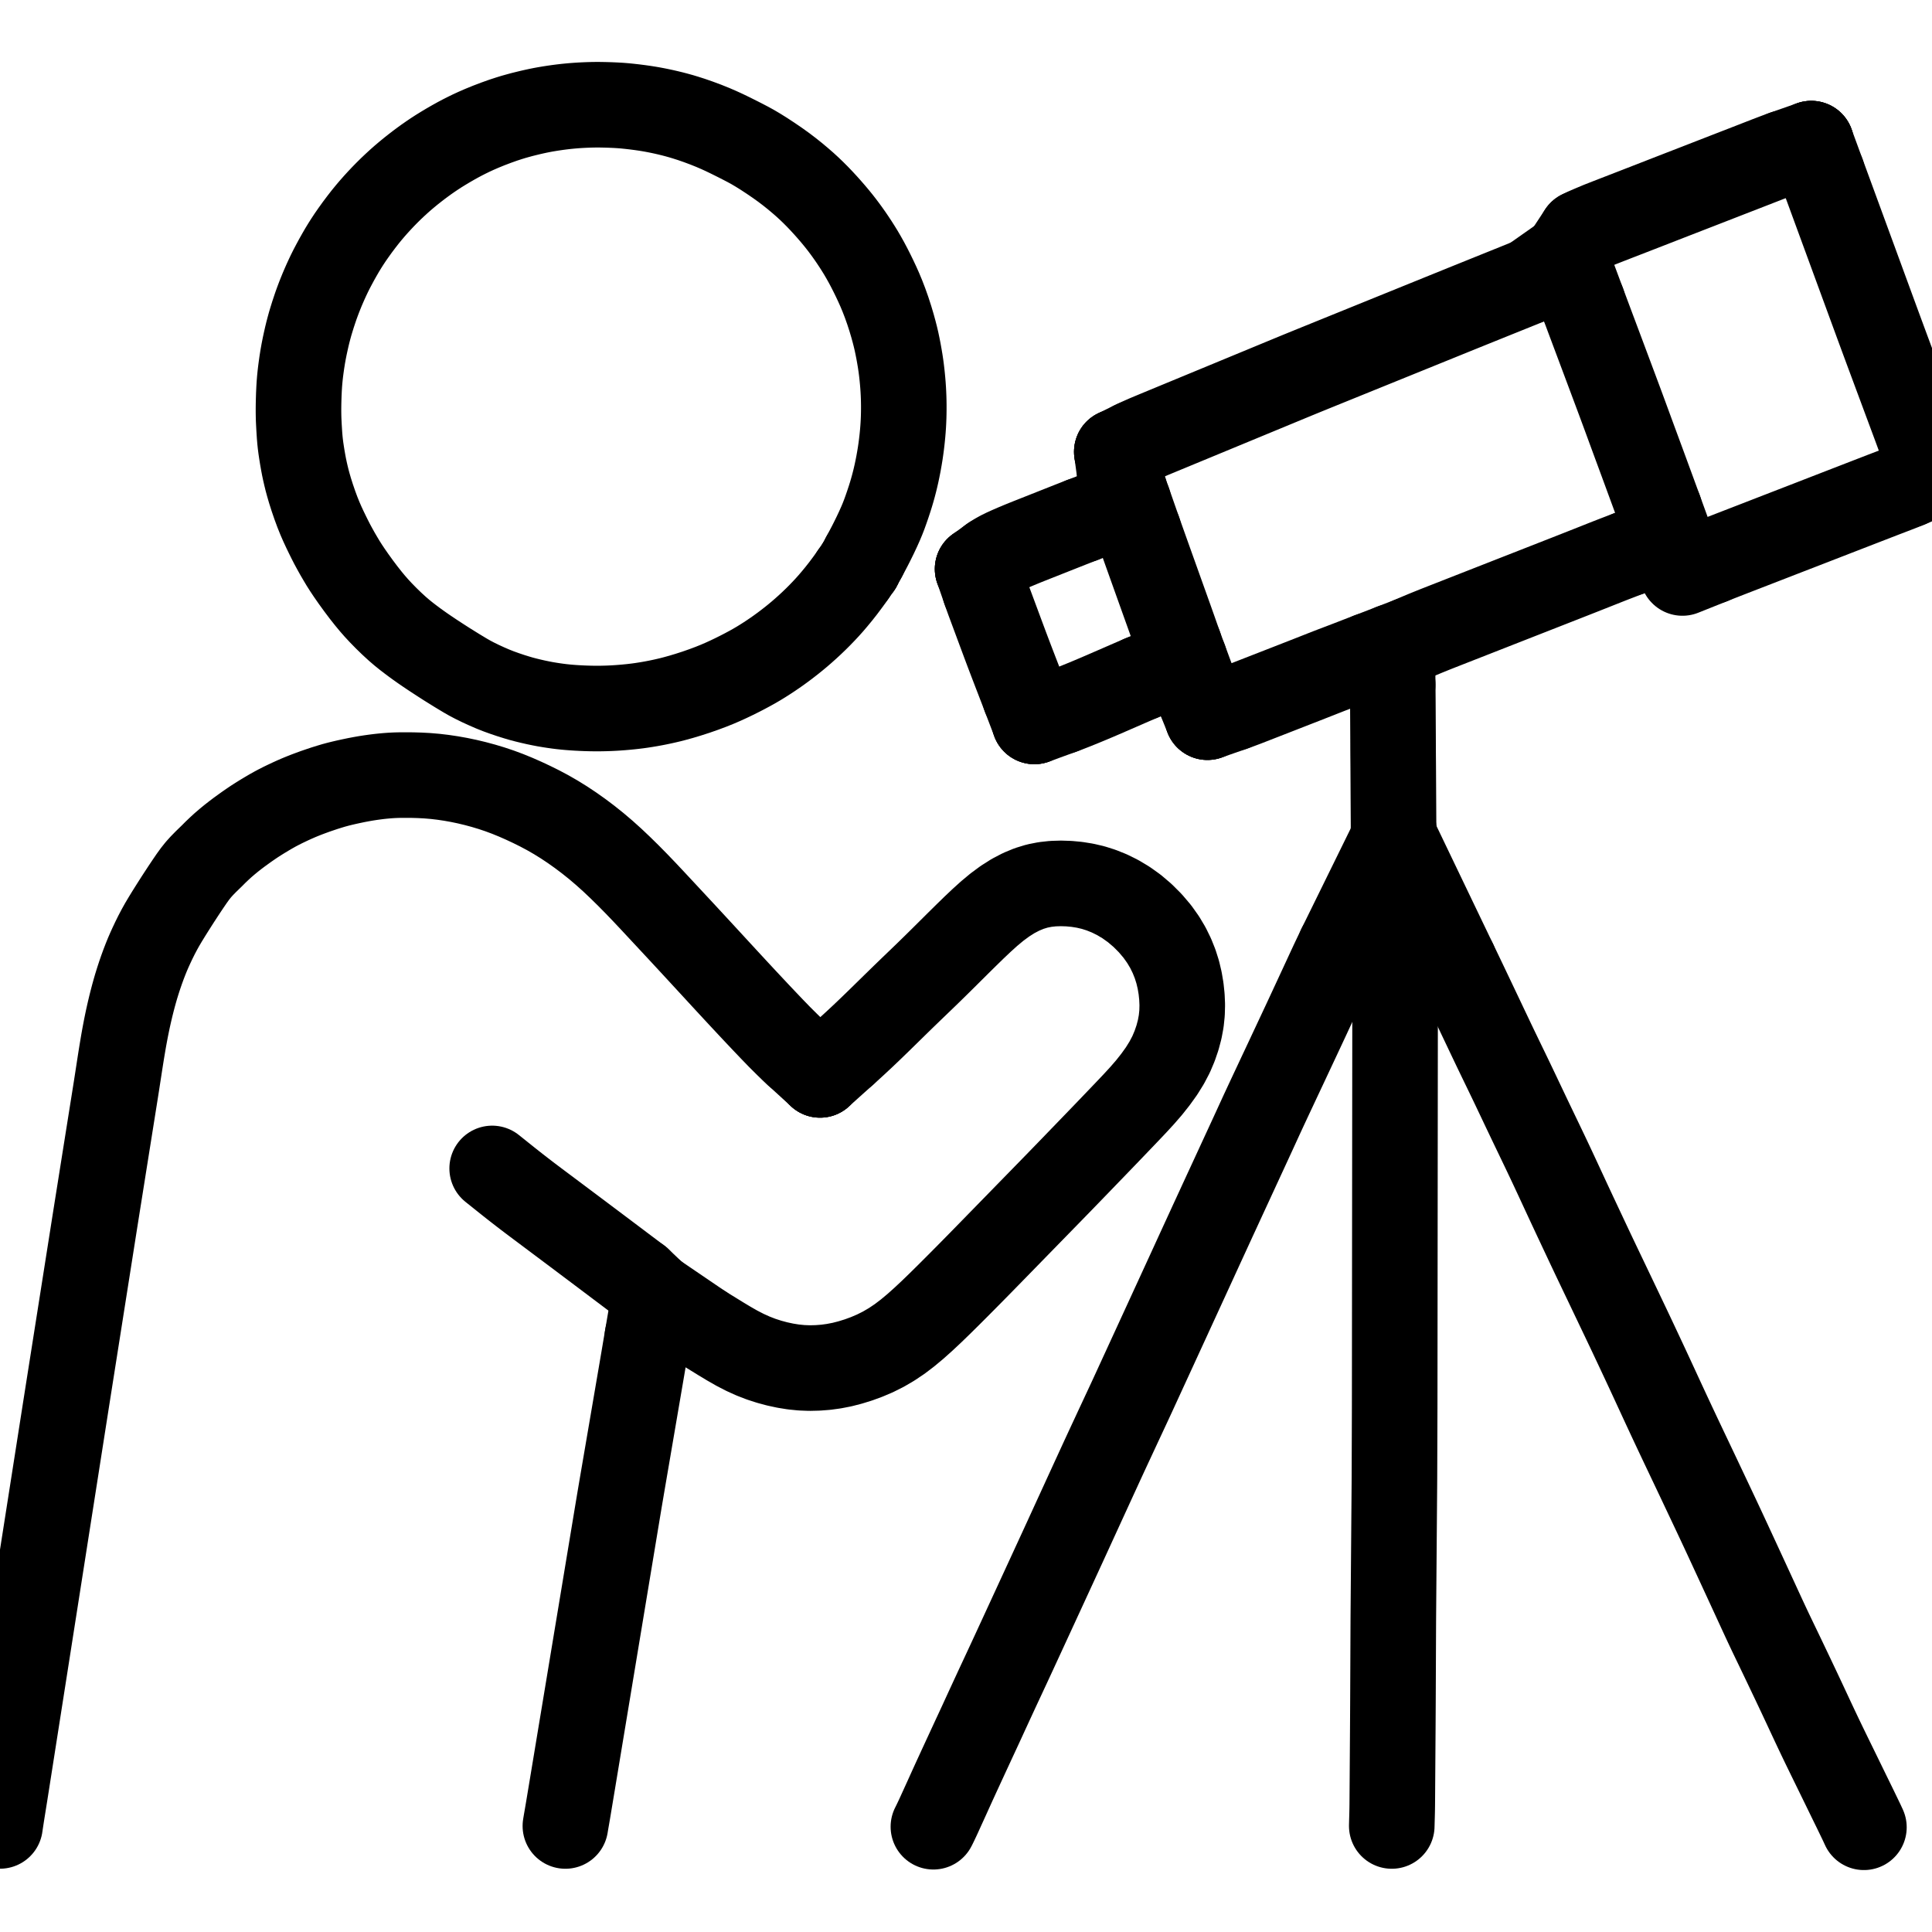
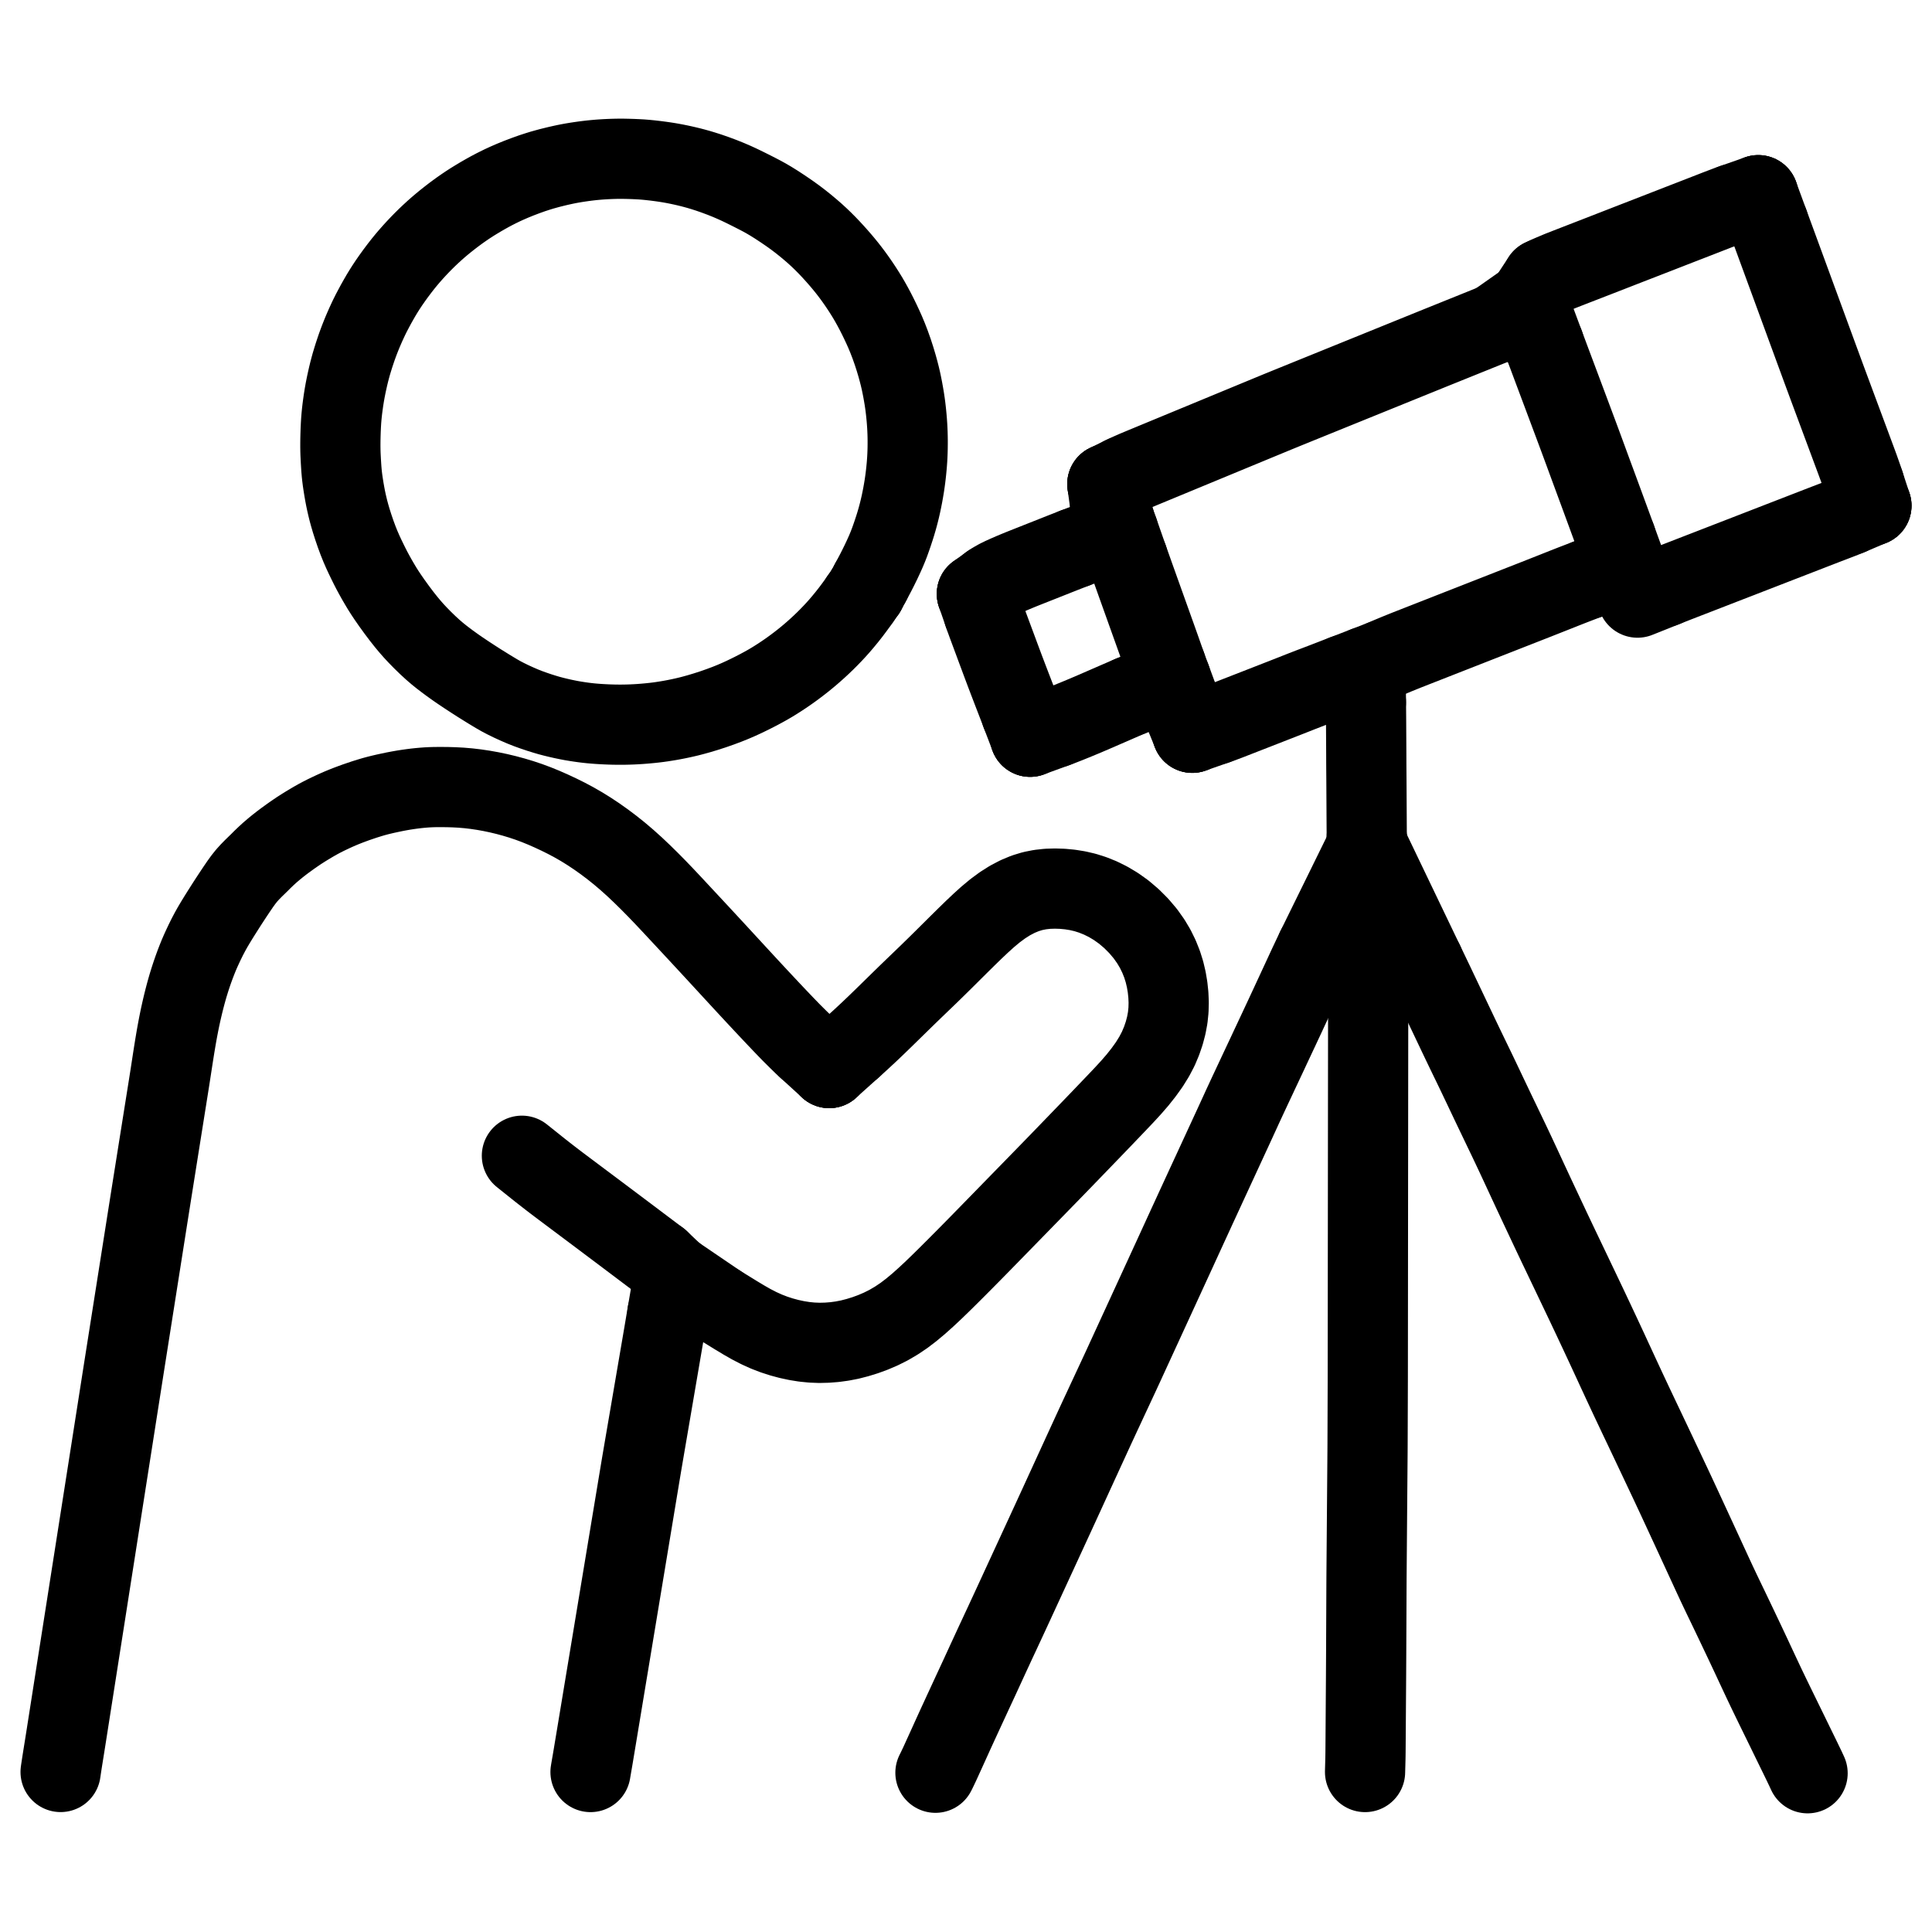
- <svg xmlns="http://www.w3.org/2000/svg" viewBox="4 59.071 1016 905.858" width="1024" height="1024" class="colorable-icon" overflow="visible">
+ <svg xmlns="http://www.w3.org/2000/svg" viewBox="-30 0 1084 1024" width="1024" height="1024" class="colorable-icon" overflow="visible">
  <g id="skeleton-paths" stroke-width="45.0">
    <path id="path-0-0" d="M452.746 305.992L451.289 308.078L449.623 310.372L447.395 313.348L445.128 316.228L442.922 318.903L440.938 321.229L438.978 323.418L437.168 325.361L435.030 327.574L433.030 329.571L430.737 331.773L428.667 333.688L426.379 335.731L424.390 337.451L422.199 339.277L420.166 340.912L417.852 342.712L415.757 344.290L413.528 345.915L411.531 347.318L409.347 348.804L407.317 350.142L405.092 351.559L403.019 352.832L400.671 354.210L398.228 355.570L395.510 357.027L392.702 358.473L389.897 359.866L387.058 361.226L384.190 362.535L381.236 363.810L377.888 365.156L374.158 366.553L370.044 367.993L365.906 369.326L362.210 370.437L359.009 371.322L356.584 371.953L354.169 372.521L352.111 372.979L349.796 373.462L347.876 373.835L345.640 374.240L343.652 374.571L341.340 374.930L339.436 375.195L337.248 375.466L335.374 375.670L333.107 375.891L331.115 376.063L328.843 376.233L326.859 376.356L324.625 376.464L322.641 376.534L320.408 376.584L318.423 376.603L316.190 376.595L314.205 376.562L311.972 376.498L309.988 376.418L307.707 376.302L305.702 376.178L303.411 376.005L301.523 375.837L299.324 375.603L297.441 375.368L295.120 375.043L293.112 374.734L290.722 374.335L288.413 373.891L285.708 373.331L282.990 372.707L280.558 372.115L278.144 371.478L275.752 370.776L272.699 369.825L269.507 368.750L266.227 367.570L263.169 366.359L259.941 364.960L256.744 363.495L253.664 361.986L251.150 360.667L248.760 359.306L246.729 358.084L244.406 356.683L242.024 355.204L238.819 353.208L235.246 350.909L231.630 348.548L228.525 346.464L226.114 344.807L223.922 343.254L221.986 341.851L219.827 340.235L217.774 338.663L215.377 336.733L212.895 334.602L209.959 331.905L207.078 329.106L204.285 326.249L202.054 323.850L199.894 321.387L197.805 318.870L195.274 315.674L192.589 312.106L189.955 308.473L187.679 305.198L185.963 302.623L184.432 300.214L182.987 297.797L181.443 295.152L179.932 292.431L178.673 290.107L177.412 287.644L176.207 285.211L174.853 282.410L173.530 279.562L172.256 276.642L170.927 273.343L169.564 269.656L168.202 265.676L167.043 262.030L166.130 258.892L165.471 256.450L164.885 254.054L164.399 251.940L163.889 249.527L163.439 247.158L162.975 244.509L162.559 241.896L162.223 239.632L161.935 237.373L161.732 235.438L161.535 233.125L161.404 231.134L161.262 228.834L161.161 226.918L161.055 224.731L161.001 222.818L160.970 220.617L160.972 218.695L160.997 216.449L161.051 214.119L161.141 211.351L161.271 208.545L161.418 206.081L161.607 203.736L161.798 201.802L162.051 199.545L162.354 197.218L162.736 194.510L163.184 191.684L163.675 188.925L164.237 186.089L164.815 183.415L165.362 181L165.911 178.738L166.437 176.720L167.072 174.403L167.783 172.033L168.594 169.420L169.431 166.891L170.185 164.671L170.999 162.438L171.745 160.454L172.629 158.218L173.391 156.347L174.354 154.103L175.218 152.141L176.319 149.747L177.226 147.836L178.394 145.497L179.569 143.260L181.038 140.536L182.531 137.883L183.916 135.493L185.328 133.180L186.620 131.144L188.175 128.792L189.904 126.305L191.913 123.512L194.066 120.649L196.023 118.135L197.994 115.723L199.689 113.728L201.569 111.595L203.315 109.681L205.373 107.495L207.315 105.506L209.539 103.307L211.556 101.395L213.766 99.366L215.706 97.652L217.872 95.809L219.897 94.146L222.260 92.278L224.313 90.693L226.515 89.059L228.339 87.739L230.456 86.267L232.409 84.948L234.702 83.461L237.113 81.973L239.751 80.394L242.449 78.843L244.780 77.546L247.184 76.271L249.311 75.192L251.760 73.995L254.278 72.834L257.419 71.464L261.028 69.993L264.956 68.498L268.559 67.215L271.683 66.197L274.103 65.451L276.496 64.784L278.587 64.216L280.943 63.631L282.923 63.151L285.143 62.649L286.973 62.251L289.101 61.826L290.887 61.500L293.127 61.124L295.053 60.828L297.377 60.495L299.312 60.244L301.591 59.977L303.510 59.784L305.647 59.595L307.425 59.463L309.424 59.337L311.374 59.238L313.479 59.154L315.633 59.096L317.614 59.071L319.857 59.082L322.193 59.128L324.948 59.209L327.739 59.333L330.173 59.473L332.606 59.670L334.940 59.905L337.673 60.215L340.433 60.570L342.846 60.910L345.153 61.275L346.956 61.587L349.041 61.978L350.905 62.355L353.164 62.839L355.257 63.319L357.602 63.889L359.690 64.437L362.028 65.084L364.444 65.810L367.580 66.810L371.202 68.067L375.158 69.538L378.810 71.005L382.038 72.402L384.556 73.552L387.042 74.742L389.413 75.911L392.205 77.307L394.952 78.712L397.471 80.027L399.913 81.373L402.439 82.862L405.604 84.832L409.210 87.198L412.828 89.665L416.202 92.089L419.155 94.337L422.022 96.625L424.783 98.940L427.217 101.056L429.592 103.235L431.616 105.178L433.847 107.414L435.789 109.441L437.931 111.760L439.799 113.847L441.790 116.139L443.470 118.135L445.195 120.258L446.693 122.173L448.303 124.309L449.696 126.224L451.205 128.363L452.492 130.259L453.987 132.517L455.302 134.585L456.779 136.979L458.184 139.396L459.688 142.089L461.167 144.880L462.584 147.676L463.967 150.508L465.307 153.364L466.623 156.306L468.014 159.642L469.448 163.365L470.905 167.477L472.237 171.595L473.348 175.335L474.240 178.598L474.882 181.118L475.453 183.554L475.947 185.894L476.483 188.611L476.977 191.372L477.391 193.840L477.749 196.241L478.003 198.149L478.264 200.344L478.464 202.227L478.680 204.505L478.845 206.503L479.002 208.779L479.109 210.763L479.200 212.996L479.253 214.981L479.283 217.214L479.284 219.199L479.257 221.432L479.206 223.416L479.117 225.650L479.012 227.634L478.853 229.909L478.687 231.907L478.466 234.183L478.261 236.064L477.996 238.257L477.740 240.166L477.391 242.568L476.982 245.038L476.492 247.801L475.956 250.518L475.461 252.882L474.918 255.254L474.406 257.347L473.795 259.686L473.219 261.759L472.531 264.082L471.799 266.410L470.908 269.118L469.969 271.840L469.080 274.314L468.152 276.718L467.112 279.209L465.735 282.288L464.225 285.496L462.682 288.630L461.377 291.197L460.073 293.673L459.241 295.248L458.367 296.860" stroke="black" stroke-width="45" fill="none" stroke-linecap="round" stroke-linejoin="round" />
    <path id="path-extension-1" d="M452.746 305.992L455.741 301.703" stroke="black" stroke-width="45" fill="none" stroke-linecap="round" stroke-linejoin="round" />
    <path id="path-extension-2" d="M458.367 296.860L455.741 301.703" stroke="black" stroke-width="45" fill="none" stroke-linecap="round" stroke-linejoin="round" />
    <path id="path-connection-1" d="M455.741 301.703L455.741 301.703" stroke="black" stroke-width="45" fill="none" stroke-linecap="round" stroke-linejoin="round" />
  </g>
  <g id="skeleton-paths" stroke-width="45.0">
    <path id="path-0-0" d="M602.856 283.466L603.347 284.843L604.003 286.681L604.805 288.938L605.686 291.414L606.577 293.917L607.750 297.204L609.084 300.936L610.573 305.097L612.071 309.285L613.568 313.472L615.066 317.659L616.560 321.832L618.027 325.932L619.362 329.662L620.613 333.182L621.734 336.351L622.884 339.626L623.672 341.860L624.322 343.700" stroke="black" stroke-width="45" fill="none" stroke-linecap="round" stroke-linejoin="round" />
    <path id="path-1-0" d="M562.124 378.218L564.344 377.409L566.556 376.545L569.179 375.518L571.586 374.541L574.100 373.517L577.214 372.225L580.463 370.854L583.703 369.464L586.727 368.155L590.026 366.721L593.591 365.169L597.157 363.617L600.464 362.186L602.513 361.301L604.291 360.541" stroke="black" stroke-width="45" fill="none" stroke-linecap="round" stroke-linejoin="round" />
    <path id="path-2-0" d="M521.901 314.177L522.512 315.941L523.123 317.639L523.929 319.866L524.706 321.961L525.449 323.960L526.287 326.218L527.243 328.792L528.450 332.041L529.847 335.803L531.338 339.812L532.719 343.512L533.924 346.716L534.874 349.217L535.791 351.622L536.749 354.121L537.779 356.802L538.855 359.591L539.787 362.005L540.817 364.675L541.728 367.046L542.463 368.965L542.976 370.306" stroke="black" stroke-width="45" fill="none" stroke-linecap="round" stroke-linejoin="round" />
    <path id="path-3-0" d="M525.195 298.069L526.328 297.245L527.935 296.270L530.040 295.082L532.470 293.892L534.972 292.761L537.772 291.544L540.515 290.394L542.956 289.396L545.336 288.445L547.835 287.456L551.034 286.189L554.637 284.763L558.288 283.318L561.510 282.042L564.063 281.030L566.456 280.083L568.980 279.095L571.095 278.267L573.162 277.471" stroke="black" stroke-width="45" fill="none" stroke-linecap="round" stroke-linejoin="round" />
    <path id="path-4-0" d="M836.363 163.299L837.399 166.074L838.560 169.184L840.166 173.482L841.722 177.636L843.293 181.824L844.873 186.037L846.494 190.364L848.096 194.647L849.688 198.902L851.251 203.079L852.810 207.246L854.356 211.385L855.917 215.578L857.481 219.798L859.080 224.133L860.655 228.423L862.221 232.685L863.754 236.848L865.309 241.058L866.873 245.292L868.470 249.628L870.041 253.905L871.602 258.155L873.138 262.331L874.682 266.542L875.788 269.558L876.734 272.164" stroke="black" stroke-width="45" fill="none" stroke-linecap="round" stroke-linejoin="round" />
    <path id="path-5-0" d="M745.205 340.590L746.512 340.022L748.337 339.235L750.939 338.139L753.803 336.945L756.599 335.809L759.048 334.826L761.442 333.883L763.966 332.892L767.179 331.632L770.806 330.210L774.443 328.785L777.663 327.522L780.201 326.528L782.457 325.643L784.443 324.864L786.704 323.979L789.236 322.985L792.459 321.722L796.087 320.299L799.723 318.875L802.940 317.614L805.474 316.621L807.871 315.682L810.393 314.692L813.605 313.433L817.230 312.011L820.869 310.585L824.087 309.324L826.625 308.330L829.021 307.390L831.540 306.400L834.748 305.137L838.367 303.707L842.004 302.269L845.218 300.995L847.754 299.988L850.149 299.044L852.667 298.060L855.892 296.820L858.434 295.846L860.878 294.923" stroke="black" stroke-width="45" fill="none" stroke-linecap="round" stroke-linejoin="round" />
    <path id="path-6-0" d="M652.072 376.570L654.278 375.801L656.491 374.974L659.115 373.991L661.533 373.047L664.065 372.060L667.285 370.805L670.994 369.359L674.980 367.804L678.686 366.358L681.903 365.102L684.431 364.115L686.829 363.180L689.361 362.192L692.576 360.932L696.206 359.503L699.836 358.072L703.053 356.813L705.590 355.836L708.017 354.915L710.466 353.983L713.208 352.937L715.952 351.874L718.410 350.923L720.987 349.922L722.652 349.282L724.438 348.601" stroke="black" stroke-width="45" fill="none" stroke-linecap="round" stroke-linejoin="round" />
    <path id="path-7-0" d="M631.369 362.806L632.053 364.361L633.004 366.593L633.855 368.590L634.683 370.629" stroke="black" stroke-width="45" fill="none" stroke-linecap="round" stroke-linejoin="round" />
    <path id="path-8-0" d="M592.902 253.387L593.071 254.631L593.476 256.130L594.225 258.663L594.845 260.473L595.464 262.337" stroke="black" stroke-width="45" fill="none" stroke-linecap="round" stroke-linejoin="round" />
    <path id="path-9-0" d="M600.015 237.312L601.913 236.377L603.918 235.476L606.835 234.184L609.556 233.044L611.972 232.038L614.338 231.059L616.825 230.029L619.924 228.747L623.182 227.400L626.318 226.103L628.849 225.056L631.227 224.072L633.705 223.047L636.881 221.733L640.475 220.246L644.118 218.740L647.471 217.353L650.517 216.094L653.816 214.728L657.374 213.256L660.978 211.765L664.182 210.440L666.723 209.390L669.102 208.406L671.592 207.375L674.692 206.092L677.950 204.745L681.085 203.449L683.613 202.403L685.993 201.422L688.477 200.402L691.660 199.103L695.264 197.637L698.913 196.156L702.275 194.793L705.328 193.555L708.638 192.213L712.207 190.765L715.822 189.299L719.035 187.997L721.584 186.963L723.969 185.996L726.465 184.984L729.573 183.723L732.841 182.398L735.986 181.123L738.524 180.094L740.909 179.127L743.392 178.120L746.577 176.828L750.162 175.374L753.806 173.897L757.020 172.594L759.571 171.559L761.956 170.592L764.451 169.581L767.558 168.321L770.827 166.997L773.973 165.723L776.514 164.697L778.901 163.734L781.384 162.732L784.570 161.447L788.177 159.991L791.840 158.515L795.211 157.157L798.279 155.920L801.534 154.607L804.843 153.273L807.326 152.273L809.169 151.532" stroke="black" stroke-width="45" fill="none" stroke-linecap="round" stroke-linejoin="round" />
    <path id="path-10-0" d="M835.354 126.473L837.926 125.215L840.988 123.890L845.250 122.099L849.531 120.417L853.809 118.756L857.986 117.136L862.137 115.526L866.246 113.931L870.395 112.318L874.560 110.697L878.805 109.044L883.078 107.380L887.386 105.706L891.574 104.081L895.737 102.466L899.869 100.860L904.114 99.207L908.387 97.543L912.695 95.868L916.883 94.244L921.045 92.629L925.177 91.023L929.422 89.370L933.675 87.712L937.724 86.171L940.485 85.128L942.503 84.422" stroke="black" stroke-width="45" fill="none" stroke-linecap="round" stroke-linejoin="round" />
    <path id="path-11-0" d="M962.352 95.407L963.360 98.152L964.490 101.228L966.031 105.426L967.401 109.160L968.594 112.410L969.529 114.959L970.366 117.242L971.101 119.245L971.935 121.520L972.874 124.079L974.067 127.330L975.442 131.077L976.944 135.174L978.473 139.341L979.974 143.434L981.343 147.165L982.535 150.415L983.470 152.966L984.307 155.248L985.042 157.250L985.877 159.527L986.815 162.084L988.008 165.335L989.382 169.079L990.884 173.169L992.389 177.259L993.766 180.994L994.966 184.242L995.911 186.793L996.755 189.069L997.498 191.068L998.343 193.343L999.292 195.894L1000.499 199.140L1001.887 202.874L1003.406 206.958L1004.925 211.043L1006.313 214.777L1007.520 218.023L1008.468 220.573L1009.314 222.848L1010.057 224.847L1010.903 227.123L1011.849 229.673L1013.028 232.891L1014.311 236.520L1015.280 239.303L1016.049 241.652" stroke="black" stroke-width="45" fill="none" stroke-linecap="round" stroke-linejoin="round" />
    <path id="path-12-0" d="M903.977 299.238L905.476 298.639L907.415 297.873L910.638 296.611L914.339 295.171L918.328 293.625L922.044 292.186L925.272 290.936L927.811 289.954L930.211 289.024L932.735 288.043L935.951 286.795L939.656 285.358L943.645 283.812L947.361 282.372L950.590 281.123L953.130 280.140L955.530 279.210L958.053 278.230L961.269 276.982L964.973 275.545L968.962 273.998L972.679 272.559L975.909 271.307L978.451 270.323L980.710 269.446L982.700 268.675L984.964 267.798L987.499 266.815L990.727 265.564L994.367 264.158L998.037 262.754L1001.533 261.415L1004.345 260.316L1006.422 259.483L1007.610 258.978" stroke="black" stroke-width="45" fill="none" stroke-linecap="round" stroke-linejoin="round" />
    <path id="path-13-0" d="M736.389 363.989L736.402 365.265L736.423 367.237L736.444 369.445L736.465 371.862L736.477 373.842L736.491 376.085L736.502 378.069L736.514 380.303L736.525 382.287L736.538 384.521L736.549 386.505L736.562 388.739L736.573 390.723L736.582 392.964L736.589 394.917L736.595 397.129L736.603 398.982L736.616 401.188L736.632 403.107L736.651 405.468L736.665 407.512L736.680 409.828L736.691 411.812L736.703 414.045L736.715 416.030L736.727 418.263L736.738 420.248L736.751 422.481L736.762 424.465L736.774 426.699L736.786 428.683L736.798 430.917L736.809 432.901L736.823 435.139L736.835 437.087L736.846 438.651L736.853 439.682" stroke="black" stroke-width="45" fill="none" stroke-linecap="round" stroke-linejoin="round" />
    <path id="path-14-0" d="M494.855 964.642L495.479 963.409L496.276 961.753L497.192 959.818L498.233 957.544L499.158 955.509L500.258 953.095L501.142 951.158L502.128 948.986L502.939 947.192L503.958 944.941L504.880 942.911L505.947 940.573L506.839 938.629L507.828 936.479L508.705 934.576L509.737 932.337L510.670 930.316L511.728 928.024L512.622 926.091L513.683 923.799L514.622 921.770L515.737 919.362L516.633 917.429L517.639 915.268L518.467 913.483L519.507 911.238L520.445 909.202L521.555 906.789L522.448 904.845L523.444 902.681L524.265 900.901L525.298 898.663L526.239 896.628L527.356 894.213L528.258 892.263L529.263 890.103L530.089 888.334L531.125 886.117L532.065 884.098L533.152 881.762L534.058 879.811L535.055 877.666L535.938 875.763L536.974 873.524L537.913 871.492L538.969 869.205L539.858 867.279L540.910 865L541.849 862.963L542.970 860.532L543.872 858.574L544.869 856.412L545.686 854.643L546.707 852.428L547.640 850.406L548.715 848.075L549.609 846.135L550.656 843.865L551.595 841.829L552.714 839.401L553.614 837.448L554.612 835.285L555.429 833.513L556.457 831.285L557.395 829.248L558.512 826.822L559.415 824.861L560.411 822.698L561.225 820.931L562.243 818.719L563.173 816.697L564.244 814.365L565.135 812.422L566.174 810.157L567.103 808.131L568.179 805.782L569.074 803.829L570.060 801.678L570.934 799.772L571.961 797.531L572.892 795.499L573.943 793.208L574.828 791.277L575.874 788.998L576.803 786.972L577.876 784.633L578.766 782.693L579.812 780.418L580.746 778.385L581.854 775.972L582.744 774.035L583.741 771.869L584.564 770.083L585.603 767.838L586.546 765.804L587.667 763.394L588.573 761.453L589.579 759.292L590.405 757.516L591.439 755.289L592.380 753.269L593.466 750.945L594.369 749.011L595.423 746.748L596.364 744.729L597.451 742.398L598.351 740.464L599.403 738.192L600.338 736.162L601.446 733.753L602.333 731.820L603.329 729.654L604.151 727.865L605.187 725.614L606.123 723.579L607.230 721.169L608.121 719.229L609.117 717.064L609.939 715.280L610.972 713.037L611.908 711L613.017 708.585L613.911 706.637L614.906 704.472L615.724 702.694L616.753 700.458L617.689 698.421L618.801 696L619.698 694.045L620.693 691.881L621.508 690.107L622.534 687.879L623.470 685.841L624.584 683.414L625.485 681.452L626.479 679.289L627.292 677.521L628.310 675.308L629.239 673.286L630.327 670.913L631.250 668.901L632.261 666.697L633.136 664.787L634.138 662.601L635.048 660.615L636.083 658.361L636.969 656.437L638.017 654.160L638.955 652.120L640.074 649.684L640.975 647.720L641.971 645.558L642.786 643.792L643.812 641.574L644.751 639.536L645.871 637.103L646.797 635.094L647.806 632.908L648.640 631.106L649.638 628.949L650.559 626.955L651.616 624.663L652.512 622.722L653.556 620.463L654.490 618.439L655.570 616.099L656.465 614.159L657.511 611.897L658.445 609.873L659.524 607.536L660.419 605.597L661.468 603.325L662.406 601.292L663.518 598.874L664.410 596.930L665.403 594.763L666.221 592.978L667.248 590.742L668.183 588.718L669.267 586.384L670.174 584.440L671.175 582.295L672.065 580.395L673.111 578.162L674.061 576.142L675.132 573.861L676.033 571.938L677.101 569.661L678.055 567.631L679.193 565.215L680.108 563.271L681.120 561.115L681.948 559.346L682.983 557.130L683.929 555.113L685.023 552.781L685.938 550.833L686.942 548.690L687.833 546.790L688.879 544.556L689.829 542.528L690.894 540.248L691.788 538.328L692.840 536.063L693.779 534.041L694.868 531.695L695.775 529.743L696.771 527.597L697.654 525.694L698.692 523.457L699.635 521.426L700.692 519.145L701.578 517.230L702.585 515.053L703.518 513.040L704.619 510.680L705.666 508.461L706.903 505.861L707.749 504.093L708.673 502.165" stroke="black" stroke-width="45" fill="none" stroke-linecap="round" stroke-linejoin="round" />
    <path id="path-15-0" d="M735.903 964.244L735.929 963.125L735.973 961.533L736.029 959.549L736.088 957.316L736.129 955.331L736.160 953.098L736.177 951.113L736.194 948.880L736.207 946.896L736.223 944.662L736.236 942.678L736.252 940.444L736.266 938.460L736.281 936.227L736.295 934.242L736.310 932.009L736.324 930.024L736.339 927.791L736.353 925.807L736.368 923.573L736.382 921.589L736.398 919.355L736.411 917.371L736.427 915.137L736.440 913.153L736.455 910.910L736.466 908.953L736.478 906.686L736.490 904.722L736.503 902.414L736.514 900.469L736.525 898.227L736.534 896.285L736.544 894.048L736.553 892.064L736.562 889.831L736.571 887.846L736.581 885.613L736.589 883.628L736.599 881.395L736.607 879.411L736.617 877.177L736.626 875.193L736.635 872.959L736.644 870.975L736.654 868.742L736.662 866.757L736.672 864.524L736.680 862.539L736.690 860.306L736.699 858.322L736.711 856.088L736.724 854.104L736.741 851.870L736.757 849.886L736.775 847.652L736.791 845.668L736.809 843.435L736.825 841.450L736.843 839.217L736.859 837.233L736.877 835L736.893 833.015L736.911 830.781L736.927 828.797L736.945 826.563L736.961 824.579L736.979 822.346L736.995 820.361L737.013 818.128L737.029 816.144L737.047 813.910L737.063 811.926L737.081 809.692L737.097 807.708L737.115 805.474L737.131 803.490L737.149 801.257L737.165 799.272L737.183 797.039L737.199 795.054L737.217 792.821L737.233 790.837L737.251 788.603L737.267 786.619L737.284 784.385L737.296 782.401L737.307 780.168L737.314 778.183L737.322 775.950L737.329 773.965L737.336 771.732L737.343 769.748L737.351 767.514L737.357 765.530L737.365 763.296L737.372 761.312L737.379 759.078L737.386 757.094L737.394 754.861L737.400 752.876L737.408 750.643L737.415 748.659L737.422 746.425L737.428 744.441L737.433 742.207L737.436 740.223L737.438 737.989L737.441 736.005L737.443 733.772L737.445 731.787L737.447 729.554L737.449 727.569L737.452 725.336L737.454 723.352L737.456 721.118L737.458 719.134L737.460 716.900L737.462 714.916L737.465 712.683L737.467 710.698L737.469 708.465L737.471 706.480L737.473 704.247L737.475 702.263L737.478 700.029L737.480 698.045L737.482 695.811L737.484 693.827L737.486 691.593L737.488 689.609L737.491 687.376L737.493 685.391L737.495 683.158L737.497 681.174L737.499 678.940L737.501 676.956L737.504 674.722L737.506 672.738L737.508 670.504L737.510 668.520L737.512 666.287L737.515 664.302L737.517 662.069L737.519 660.084L737.521 657.851L737.523 655.867L737.526 653.633L737.528 651.649L737.530 649.415L737.532 647.431L737.534 645.198L737.536 643.213L737.539 640.980L737.541 638.995L737.543 636.762L737.545 634.778L737.547 632.544L737.549 630.560L737.552 628.326L737.554 626.342L737.556 624.108L737.558 622.124L737.560 619.891L737.562 617.906L737.565 615.673L737.567 613.689L737.569 611.455L737.571 609.471L737.573 607.237L737.575 605.253L737.578 603.019L737.580 601.035L737.582 598.802L737.584 596.817L737.586 594.584L737.589 592.599L737.591 590.366L737.593 588.382L737.595 586.148L737.597 584.164L737.600 581.930L737.602 579.946L737.604 577.713L737.606 575.728L737.608 573.495L737.610 571.510L737.613 569.277L737.615 567.293L737.617 565.059L737.619 563.075L737.621 560.841L737.623 558.857L737.626 556.623L737.628 554.639L737.630 552.406L737.632 550.421L737.634 548.188L737.636 546.204L737.639 543.970L737.641 541.986L737.643 539.752L737.645 537.768L737.647 535.534L737.650 533.550L737.652 531.317L737.654 529.332L737.656 527.086L737.659 525.106L737.662 522.895L737.664 520.955L737.667 518.748L737.669 517.305L737.670 515.848" stroke="black" stroke-width="45" fill="none" stroke-linecap="round" stroke-linejoin="round" />
    <path id="path-16-0" d="M768.798 509.938L770.276 512.992L771.886 516.348L774.094 520.960L776.154 525.287L778.177 529.540L780.159 533.709L782.137 537.868L784.149 542.104L786.146 546.310L788.194 550.618L790.203 554.829L792.239 559.062L794.249 563.219L796.258 567.363L798.294 571.587L800.304 575.786L802.353 580.094L804.352 584.305L806.400 588.614L808.409 592.825L810.437 597.062L812.436 601.223L814.429 605.376L816.454 609.607L818.452 613.812L820.483 618.127L822.455 622.353L824.433 626.611L826.374 630.797L828.318 634.983L830.269 639.170L832.224 643.352L834.183 647.520L836.178 651.765L838.163 655.984L840.164 660.234L842.140 664.409L844.117 668.565L846.138 672.795L848.145 676.994L850.201 681.298L852.212 685.512L854.235 689.753L856.224 693.922L858.212 698.089L860.197 702.262L862.174 706.436L864.132 710.594L866.124 714.834L868.096 719.042L870.114 723.365L872.079 727.592L874.082 731.922L876.036 736.155L878.037 740.486L879.998 744.716L881.979 748.972L883.933 753.149L885.898 757.327L887.871 761.505L889.849 765.677L891.830 769.847L893.813 774.020L895.793 778.192L897.762 782.348L899.765 786.584L901.751 790.788L903.790 795.101L905.780 799.316L907.812 803.633L909.791 807.860L911.773 812.119L913.715 816.308L915.653 820.497L917.593 824.689L919.531 828.878L921.460 833.057L923.424 837.315L925.375 841.547L927.342 845.814L929.275 850.009L931.202 854.191L933.181 858.441L935.172 862.657L937.210 866.911L939.188 871.015L941.166 875.135L943.110 879.204L945.120 883.422L947.114 887.615L949.158 891.925L951.145 896.141L953.169 900.462L955.141 904.686L957.161 909.008L959.148 913.235L961.164 917.480L963.166 921.644L965.177 925.781L967.233 929.993L969.277 934.171L971.371 938.457L973.416 942.645L975.507 946.932L977.559 951.133L979.638 955.378L981.638 959.514L983.061 962.467L984.196 964.929" stroke="black" stroke-width="45" fill="none" stroke-linecap="round" stroke-linejoin="round" />
    <path id="path-extension-1" d="M562.124 378.218L547.970 383.373" stroke="black" stroke-width="45" fill="none" stroke-linecap="round" stroke-linejoin="round" />
    <path id="path-extension-2" d="M604.291 360.541L626.963 350.859" stroke="black" stroke-width="45" fill="none" stroke-linecap="round" stroke-linejoin="round" />
    <path id="path-extension-3" d="M521.901 314.177L518.107 303.224" stroke="black" stroke-width="45" fill="none" stroke-linecap="round" stroke-linejoin="round" />
    <path id="path-extension-4" d="M542.976 370.306L547.970 383.373" stroke="black" stroke-width="45" fill="none" stroke-linecap="round" stroke-linejoin="round" />
    <path id="path-extension-5" d="M525.195 298.069L518.107 303.224" stroke="black" stroke-width="45" fill="none" stroke-linecap="round" stroke-linejoin="round" />
    <path id="path-extension-6" d="M573.162 277.471L597.484 268.111" stroke="black" stroke-width="45" fill="none" stroke-linecap="round" stroke-linejoin="round" />
    <path id="path-extension-7" d="M876.734 272.164L882.086 286.907" stroke="black" stroke-width="45" fill="none" stroke-linecap="round" stroke-linejoin="round" />
    <path id="path-extension-8" d="M860.878 294.923L882.086 286.907" stroke="black" stroke-width="45" fill="none" stroke-linecap="round" stroke-linejoin="round" />
    <path id="path-extension-9" d="M652.072 376.570L638.955 381.145" stroke="black" stroke-width="45" fill="none" stroke-linecap="round" stroke-linejoin="round" />
    <path id="path-extension-10" d="M634.683 370.629L638.955 381.145" stroke="black" stroke-width="45" fill="none" stroke-linecap="round" stroke-linejoin="round" />
    <path id="path-extension-11" d="M592.902 253.387L591.306 241.599" stroke="black" stroke-width="45" fill="none" stroke-linecap="round" stroke-linejoin="round" />
    <path id="path-extension-12" d="M600.015 237.312L591.306 241.599" stroke="black" stroke-width="45" fill="none" stroke-linecap="round" stroke-linejoin="round" />
    <path id="path-extension-13" d="M942.503 84.422L956.516 79.520" stroke="black" stroke-width="45" fill="none" stroke-linecap="round" stroke-linejoin="round" />
    <path id="path-extension-14" d="M962.352 95.407L956.516 79.520" stroke="black" stroke-width="45" fill="none" stroke-linecap="round" stroke-linejoin="round" />
    <path id="path-extension-15" d="M1016.049 241.652L1020 253.711" stroke="black" stroke-width="45" fill="none" stroke-linecap="round" stroke-linejoin="round" />
    <path id="path-extension-16" d="M903.977 299.238L888.767 305.312" stroke="black" stroke-width="45" fill="none" stroke-linecap="round" stroke-linejoin="round" />
    <path id="path-extension-17" d="M1007.610 258.978L1020 253.711" stroke="black" stroke-width="45" fill="none" stroke-linecap="round" stroke-linejoin="round" />
    <path id="path-extension-18" d="M736.389 363.989L736.186 344.069" stroke="black" stroke-width="45" fill="none" stroke-linecap="round" stroke-linejoin="round" />
    <path id="path-connection-1" d="M602.856 283.466L595.464 262.337" stroke="black" stroke-width="45" fill="none" stroke-linecap="round" stroke-linejoin="round" />
    <path id="path-connection-2" d="M624.322 343.700L631.369 362.806" stroke="black" stroke-width="45" fill="none" stroke-linecap="round" stroke-linejoin="round" />
    <path id="path-connection-3" d="M745.205 340.590L724.438 348.601" stroke="black" stroke-width="45" fill="none" stroke-linecap="round" stroke-linejoin="round" />
    <path id="path-connection-4" d="M547.970 383.373L547.970 383.373" stroke="black" stroke-width="45" fill="none" stroke-linecap="round" stroke-linejoin="round" />
    <path id="path-connection-5" d="M518.107 303.224L518.107 303.224" stroke="black" stroke-width="45" fill="none" stroke-linecap="round" stroke-linejoin="round" />
    <path id="path-connection-6" d="M882.086 286.907L882.086 286.907" stroke="black" stroke-width="45" fill="none" stroke-linecap="round" stroke-linejoin="round" />
    <path id="path-connection-7" d="M638.955 381.145L638.955 381.145" stroke="black" stroke-width="45" fill="none" stroke-linecap="round" stroke-linejoin="round" />
    <path id="path-connection-8" d="M591.306 241.599L591.306 241.599" stroke="black" stroke-width="45" fill="none" stroke-linecap="round" stroke-linejoin="round" />
    <path id="path-connection-9" d="M956.516 79.520L956.516 79.520" stroke="black" stroke-width="45" fill="none" stroke-linecap="round" stroke-linejoin="round" />
    <path id="path-connection-10" d="M1020 253.711L1020 253.711" stroke="black" stroke-width="45" fill="none" stroke-linecap="round" stroke-linejoin="round" />
    <path id="path-connection-11" d="M809.169 151.532L827.236 138.827" stroke="black" stroke-width="45" fill="none" stroke-linecap="round" stroke-linejoin="round" />
    <path id="path-connection-12" d="M835.354 126.473L827.236 138.827" stroke="black" stroke-width="45" fill="none" stroke-linecap="round" stroke-linejoin="round" />
    <path id="path-connection-13" d="M836.363 163.299L827.236 138.827" stroke="black" stroke-width="45" fill="none" stroke-linecap="round" stroke-linejoin="round" />
    <path id="path-connection-14" d="M768.798 509.938L737.211 444.083" stroke="black" stroke-width="45" fill="none" stroke-linecap="round" stroke-linejoin="round" />
    <path id="path-connection-15" d="M736.853 439.682L737.211 444.083" stroke="black" stroke-width="45" fill="none" stroke-linecap="round" stroke-linejoin="round" />
    <path id="path-connection-16" d="M708.673 502.165L737.211 444.083" stroke="black" stroke-width="45" fill="none" stroke-linecap="round" stroke-linejoin="round" />
    <path id="path-connection-17" d="M737.670 515.848L737.211 444.083" stroke="black" stroke-width="45" fill="none" stroke-linecap="round" stroke-linejoin="round" />
  </g>
  <g id="skeleton-paths" stroke-width="45.0">
    <path id="path-0-0" d="M4 964.219L4.248 962.496L4.472 961.030L4.837 958.636L5.212 956.276L5.643 953.574L6.099 950.740L6.543 947.959L6.989 945.140L7.433 942.314L7.872 939.513L8.314 936.692L8.758 933.866L9.197 931.066L9.639 928.245L10.082 925.419L10.521 922.618L10.963 919.797L11.406 916.971L11.846 914.170L12.288 911.349L12.731 908.523L13.170 905.722L13.612 902.901L14.057 900.062L14.486 897.329L14.921 894.558L15.349 891.832L15.786 889.046L16.228 886.230L16.671 883.406L17.111 880.598L17.554 877.773L17.997 874.949L18.432 872.171L18.871 869.367L19.299 866.631L19.686 864.161L20.071 861.696L20.454 859.252L20.880 856.536L21.323 853.706L21.761 850.914L22.203 848.093L22.646 845.267L23.085 842.466L23.527 839.645L23.970 836.819L24.409 834.018L24.851 831.197L25.293 828.371L25.732 825.571L26.174 822.750L26.617 819.923L27.056 817.123L27.498 814.302L27.941 811.475L28.380 808.675L28.822 805.854L29.266 803.017L29.691 800.310L30.123 797.552L30.548 794.847L30.986 792.054L31.427 789.237L31.869 786.415L32.310 783.606L32.752 780.782L33.194 777.961L33.635 775.151L34.077 772.327L34.510 769.562L34.896 767.101L35.279 764.647L35.661 762.210L36.086 759.494L36.531 756.660L36.968 753.866L37.411 751.045L37.853 748.219L38.292 745.418L38.735 742.597L39.178 739.771L39.618 736.971L40.062 734.150L40.508 731.324L40.949 728.524L41.393 725.703L41.839 722.877L42.280 720.077L42.725 717.256L43.171 714.430L43.612 711.630L44.057 708.809L44.503 705.975L44.930 703.267L45.366 700.505L45.794 697.792L46.235 694.993L46.679 692.176L47.124 689.355L47.567 686.546L48.012 683.723L48.447 680.959L48.835 678.501L49.220 676.053L49.604 673.621L50.032 670.906L50.479 668.070L50.919 665.276L51.364 662.455L51.810 659.629L52.251 656.829L52.696 654.008L53.141 651.182L53.583 648.382L54.028 645.562L54.477 642.727L54.906 640.020L55.344 637.262L55.776 634.555L56.221 631.761L56.670 628.945L57.109 626.182L57.501 623.717L57.891 621.259L58.278 618.820L58.710 616.105L59.161 613.274L59.606 610.482L60.055 607.662L60.504 604.837L60.950 602.037L61.399 599.217L61.850 596.379L62.285 593.647L62.727 590.877L63.162 588.153L63.605 585.369L64.053 582.555L64.494 579.788L64.882 577.343L65.268 574.889L65.637 572.516L66.037 569.915L66.442 567.282L66.796 564.978L67.185 562.470L67.573 560.011L68.025 557.192L68.486 554.429L68.899 551.995L69.332 549.553L69.769 547.198L70.266 544.610L70.784 542.055L71.242 539.869L71.767 537.511L72.249 535.408L72.868 532.817L73.485 530.365L74.181 527.706L74.892 525.145L75.526 522.946L76.215 520.703L76.815 518.805L77.591 516.456L78.427 514.040L79.467 511.182L80.537 508.411L81.527 505.965L82.544 503.612L83.624 501.238L84.912 498.510L86.308 495.690L87.767 492.915L89.285 490.191L90.903 487.464L92.600 484.693L94.396 481.828L96.117 479.117L97.647 476.722L99.209 474.328L100.869 471.800L102.823 468.877L104.780 466.007L106.552 463.555L108.345 461.304L110.088 459.369L112.103 457.305L113.832 455.619L115.655 453.848L117.224 452.264L119.301 450.282L121.304 448.447L123.629 446.459L125.628 444.819L127.779 443.135L129.659 441.714L131.754 440.192L133.646 438.830L135.896 437.274L137.900 435.923L140.233 434.435L142.163 433.238L144.456 431.864L146.278 430.791L148.478 429.553L150.351 428.554L152.622 427.399L154.646 426.422L156.875 425.374L158.807 424.496L161.005 423.538L162.985 422.721L165.345 421.789L167.384 421.026L169.687 420.183L172.027 419.385L174.613 418.514L177.325 417.670L179.537 417.007L181.885 416.376L183.831 415.894L186.282 415.321L188.756 414.787L191.471 414.218L194.209 413.702L196.490 413.303L198.883 412.935L200.836 412.662L203.132 412.370L205.102 412.155L207.432 411.941L209.468 411.790L211.801 411.671L213.712 411.617L215.894 411.594L218.119 411.597L221.075 411.623L224.651 411.726L228.683 411.938L232.895 412.297L237.060 412.790L241.254 413.416L245.447 414.166L249.687 415.052L253.952 416.072L258.231 417.226L262.490 418.508L266.702 419.918L270.930 421.489L275.142 423.207L279.374 425.068L283.550 427.022L287.754 429.106L292.023 431.375L296.336 433.857L300.638 436.526L304.858 439.335L309.081 442.331L313.273 445.487L317.548 448.904L321.767 452.491L326.062 456.353L330.311 460.378L334.565 464.561L338.751 468.810L342.881 473.116L346.971 477.462L351.035 481.827L355.018 486.105L358.944 490.322L362.787 494.454L366.700 498.680L370.587 502.885L374.493 507.118L378.317 511.268L382.219 515.507L386.181 519.805L390.224 524.177L394.198 528.457L398.125 532.666L401.984 536.781L405.947 540.975L409.909 545.135L413.935 549.294L417.885 553.222L420.759 556.021L423.179 558.232" stroke="black" stroke-width="45" fill="none" stroke-linecap="round" stroke-linejoin="round" />
    <path id="path-1-0" d="M373.336 702.046L375.952 703.657L378.973 705.517L383.167 708.100L387.308 710.591L391.502 712.987L395.751 715.179L399.995 717.102L404.228 718.738L408.464 720.112L412.726 721.260L417.018 722.179L421.274 722.861L425.532 723.284L429.772 723.447L434.013 723.343L438.276 723.013L442.489 722.438L446.786 721.606L451.051 720.511L455.423 719.163L459.748 717.582L464.135 715.711L468.530 713.513L472.872 710.974L477.103 708.136L481.253 704.979L485.420 701.507L489.688 697.688L493.983 693.661L498.276 689.502L502.521 685.311L506.742 681.097L510.948 676.867L515.142 672.626L519.324 668.372L523.497 664.109L527.664 659.841L531.831 655.572L535.997 651.302L540.163 647.033L544.329 642.763L548.496 638.494L552.662 634.225L556.832 629.949L560.923 625.747L564.949 621.599L568.872 617.546L572.857 613.419L576.902 609.231L581.042 604.945L585.117 600.717L589.127 596.543L593.041 592.454L596.945 588.371L600.852 584.250L604.605 580.168L608.270 575.943L611.655 571.670L614.831 567.248L617.573 562.826L619.868 558.452L621.733 554.037L623.220 549.691L624.374 545.321L625.172 541.043L625.615 536.743L625.732 532.444L625.542 528.148L625.087 523.838L624.364 519.553L623.342 515.233L621.979 510.914L620.265 506.630L618.174 502.365L615.654 498.135L612.594 493.829L608.943 489.527L604.860 485.431L600.514 481.737L596.126 478.606L591.734 475.980L587.372 473.826L583.074 472.099L578.819 470.752L574.583 469.767L570.361 469.088L566.121 468.688L561.943 468.556L557.761 468.679L553.608 469.136L549.436 469.959L545.235 471.242L541.017 472.986L536.760 475.206L532.492 477.911L528.289 481.013L524.177 484.437L520.220 488.015L516.280 491.743L512.265 495.656L508.127 499.737L503.908 503.927L499.678 508.132L495.420 512.330L491.217 516.436L487.043 520.453L482.978 524.364L478.863 528.343L474.705 532.403L470.463 536.560L466.200 540.733L461.905 544.898L457.630 548.972L453.411 552.896L450.465 555.589L448.035 557.771" stroke="black" stroke-width="45" fill="none" stroke-linecap="round" stroke-linejoin="round" />
    <path id="path-2-0" d="M262.825 618.460L263.909 619.328L265.374 620.495L267.268 622.012L269.329 623.661L271.231 625.180L273.435 626.926L275.825 628.799L278.581 630.941L281.348 633.062L283.767 634.897L286.009 636.580L287.952 638.036L290.197 639.717L292.625 641.536L295.420 643.629L298.211 645.720L300.641 647.541L302.961 649.279L304.912 650.740L307.155 652.420L309.111 653.888L311.442 655.640L313.477 657.170L315.780 658.900L317.725 660.361L319.961 662.041L321.917 663.513L324.251 665.270L326.292 666.807L328.623 668.563L330.728 670.149L333.228 672.030L335.817 673.978L337.965 675.594L339.873 677.030" stroke="black" stroke-width="45" fill="none" stroke-linecap="round" stroke-linejoin="round" />
    <path id="path-3-0" d="M301.324 964.244L301.508 963.125L301.780 961.537L302.115 959.601L302.496 957.388L302.822 955.463L303.202 953.182L303.522 951.251L303.901 948.969L304.224 947.025L304.603 944.752L304.922 942.833L305.291 940.613L305.622 938.611L306 936.327L306.327 934.356L306.690 932.173L307.012 930.230L307.395 927.919L307.727 925.906L308.115 923.559L308.436 921.624L308.816 919.330L309.134 917.409L309.518 915.099L309.836 913.177L310.217 910.882L310.536 908.962L310.911 906.707L311.224 904.823L311.595 902.587L311.928 900.578L312.304 898.305L312.627 896.356L312.993 894.154L313.325 892.157L313.714 889.808L314.047 887.795L314.433 885.465L314.750 883.545L315.132 881.247L315.444 879.360L315.826 877.062L316.138 875.180L316.523 872.857L316.838 870.952L317.222 868.637L317.533 866.752L317.901 864.530L318.215 862.641L318.587 860.403L318.923 858.380L319.298 856.119L319.621 854.170L319.988 851.960L320.321 849.948L320.697 847.682L321.019 845.733L321.386 843.522L321.720 841.510L322.095 839.245L322.418 837.296L322.783 835.100L323.115 833.091L323.498 830.774L323.827 828.787L324.202 826.525L324.522 824.598L324.905 822.293L325.223 820.373L325.602 818.087L325.920 816.167L326.303 813.856L326.621 811.936L327 809.650L327.319 807.731L327.702 805.419L328.020 803.499L328.399 801.214L328.717 799.294L329.101 796.983L329.421 795.062L329.803 792.777L330.127 790.857L330.518 788.547L330.844 786.628L331.233 784.344L331.562 782.425L331.956 780.116L332.285 778.197L332.675 775.914L333.004 773.995L333.398 771.687L333.727 769.767L334.117 767.485L334.446 765.566L334.840 763.257L335.169 761.337L335.559 759.055L335.887 757.136L336.282 754.828L336.611 752.907L337 750.626L337.329 748.706L337.724 746.398L338.053 744.478L338.442 742.196L338.771 740.276L339.166 737.969L339.495 736.048L339.884 733.767L340.213 731.847L340.607 729.539L340.937 727.618L341.326 725.337L341.655 723.417L342.046 721.125L342.371 719.226L342.738 717.059L343.059 715.158L343.452 712.814L343.850 710.459L344.181 708.505L344.442 706.979" stroke="black" stroke-width="45" fill="none" stroke-linecap="round" stroke-linejoin="round" />
    <path id="path-extension-1" d="M423.179 558.232L435.244 569.254" stroke="black" stroke-width="45" fill="none" stroke-linecap="round" stroke-linejoin="round" />
    <path id="path-extension-2" d="M448.035 557.771L435.244 569.254" stroke="black" stroke-width="45" fill="none" stroke-linecap="round" stroke-linejoin="round" />
    <path id="path-connection-1" d="M435.244 569.254L435.244 569.254" stroke="black" stroke-width="45" fill="none" stroke-linecap="round" stroke-linejoin="round" />
    <path id="path-connection-2" d="M373.336 702.046L348.201 684.949" stroke="black" stroke-width="45" fill="none" stroke-linecap="round" stroke-linejoin="round" />
    <path id="path-connection-3" d="M339.873 677.030L348.201 684.949" stroke="black" stroke-width="45" fill="none" stroke-linecap="round" stroke-linejoin="round" />
    <path id="path-connection-4" d="M344.442 706.979L348.201 684.949" stroke="black" stroke-width="45" fill="none" stroke-linecap="round" stroke-linejoin="round" />
  </g>
</svg>
